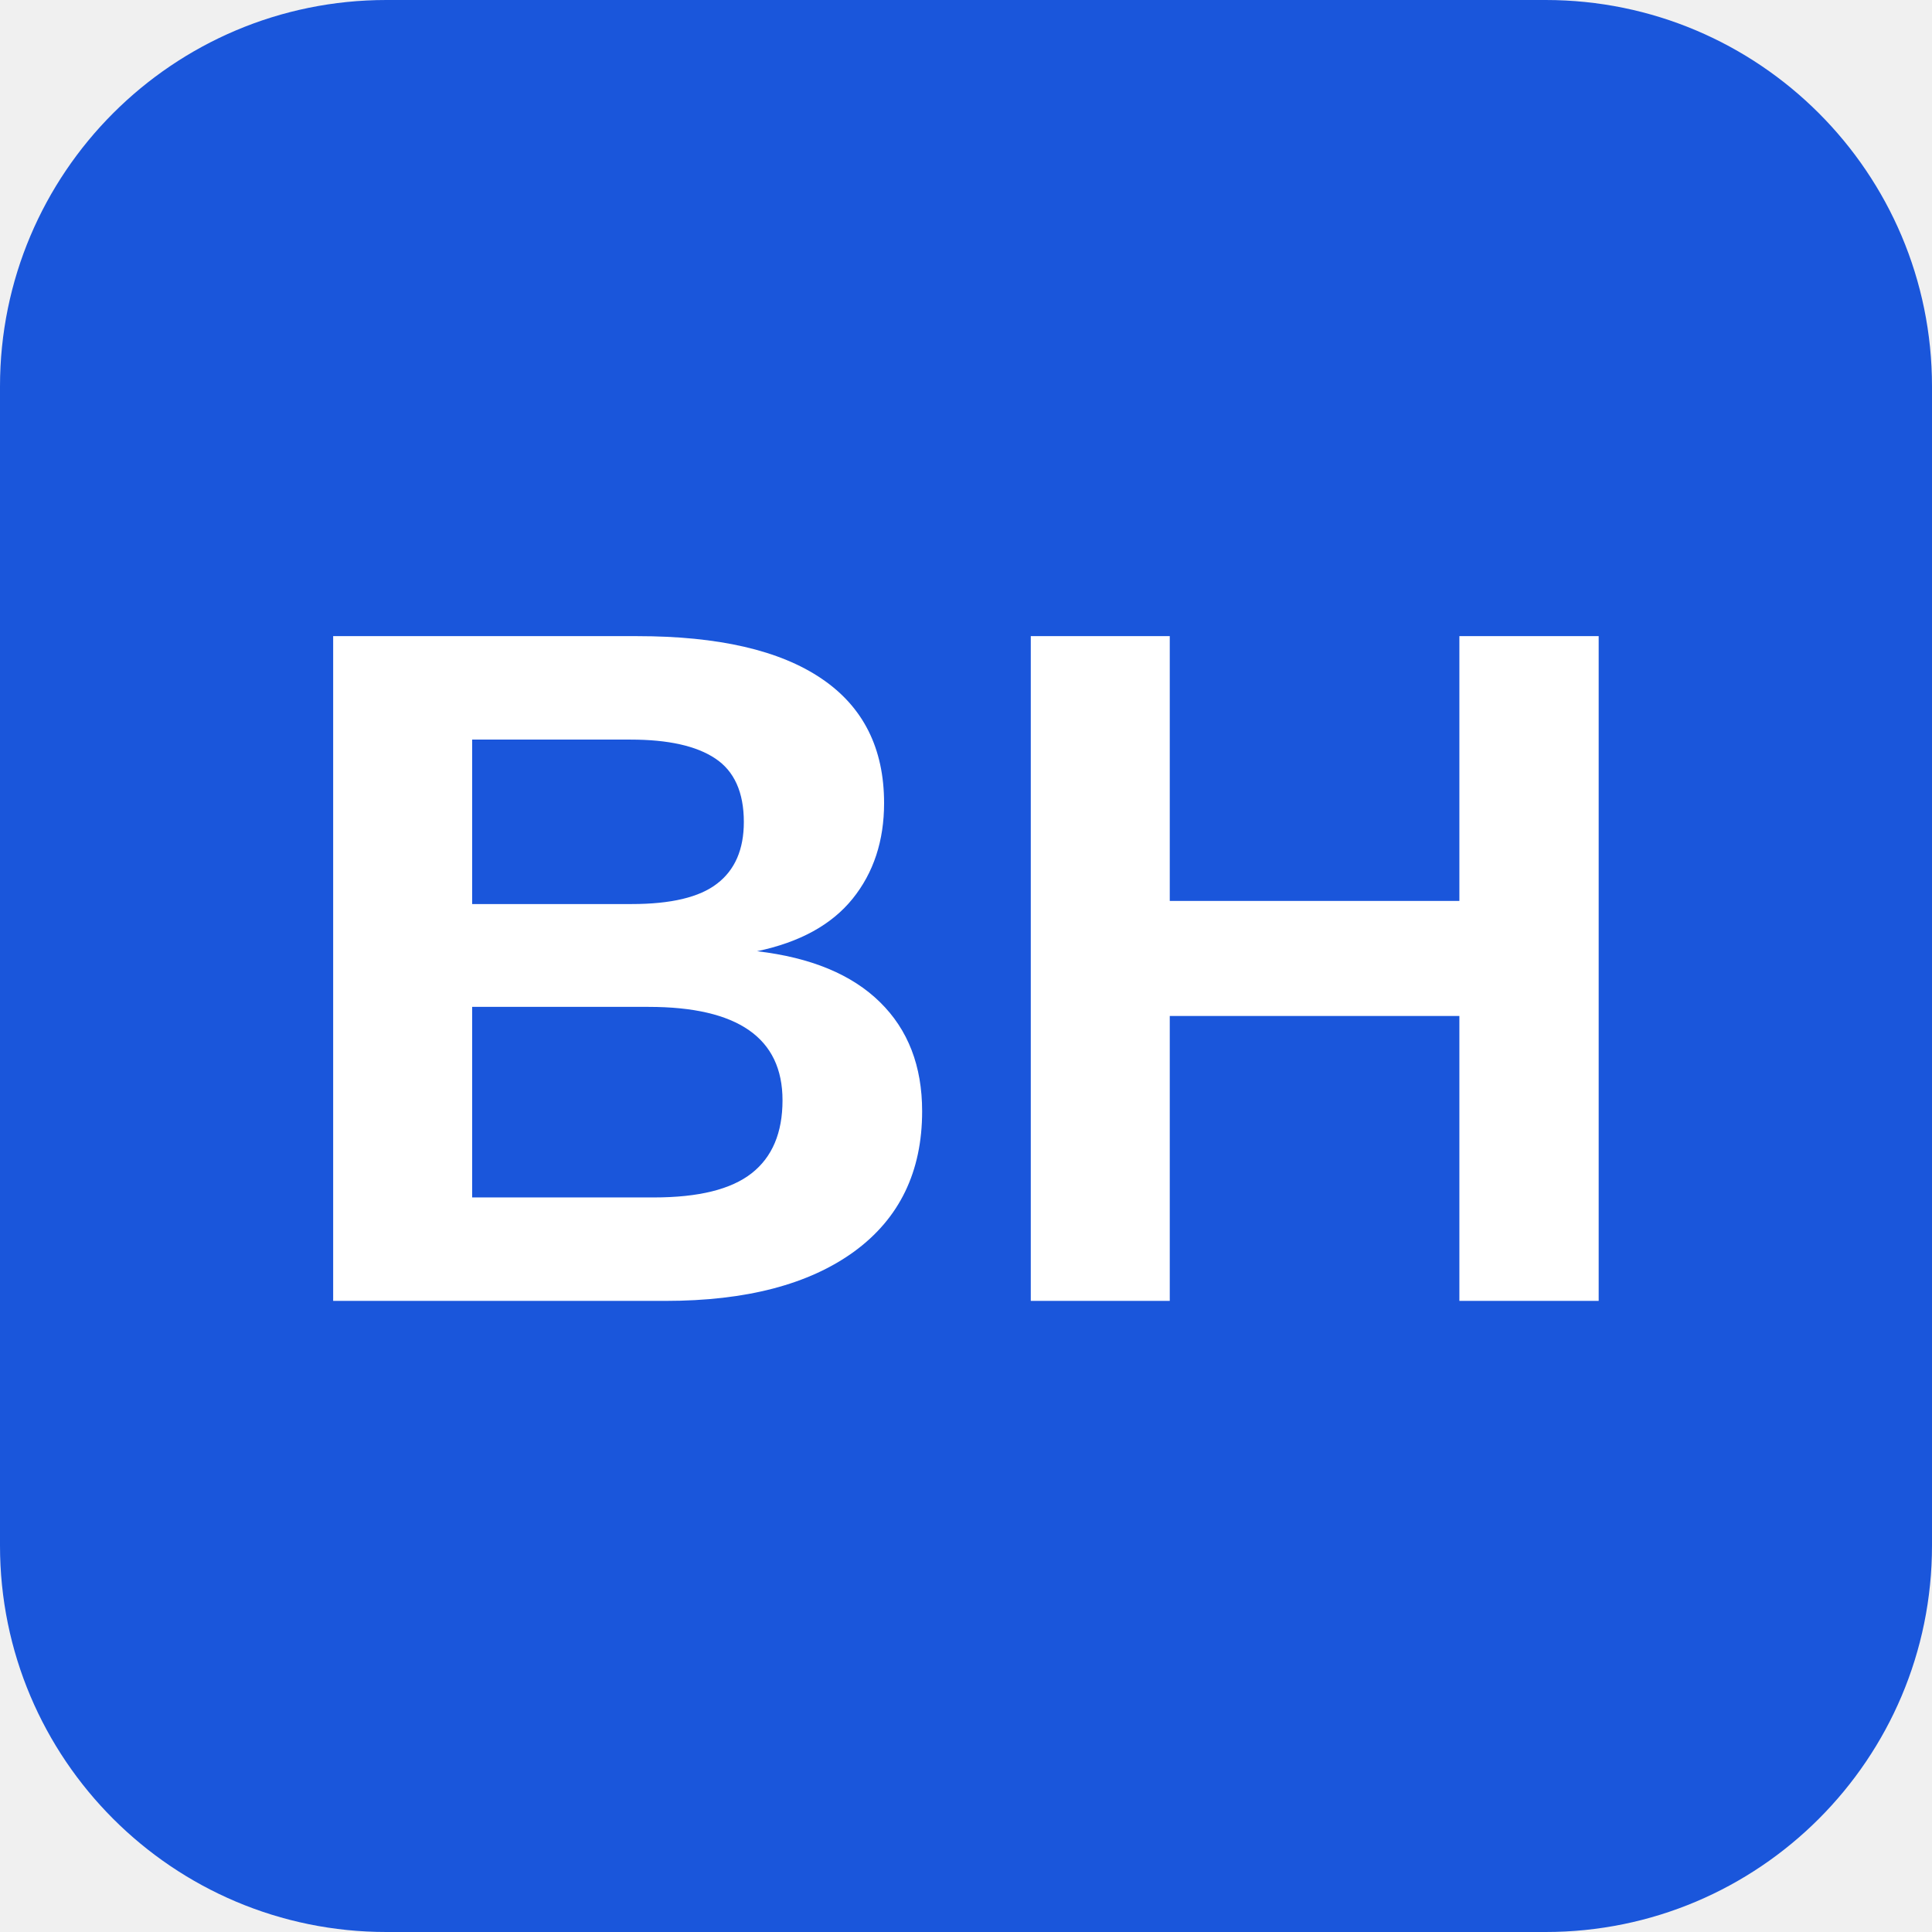
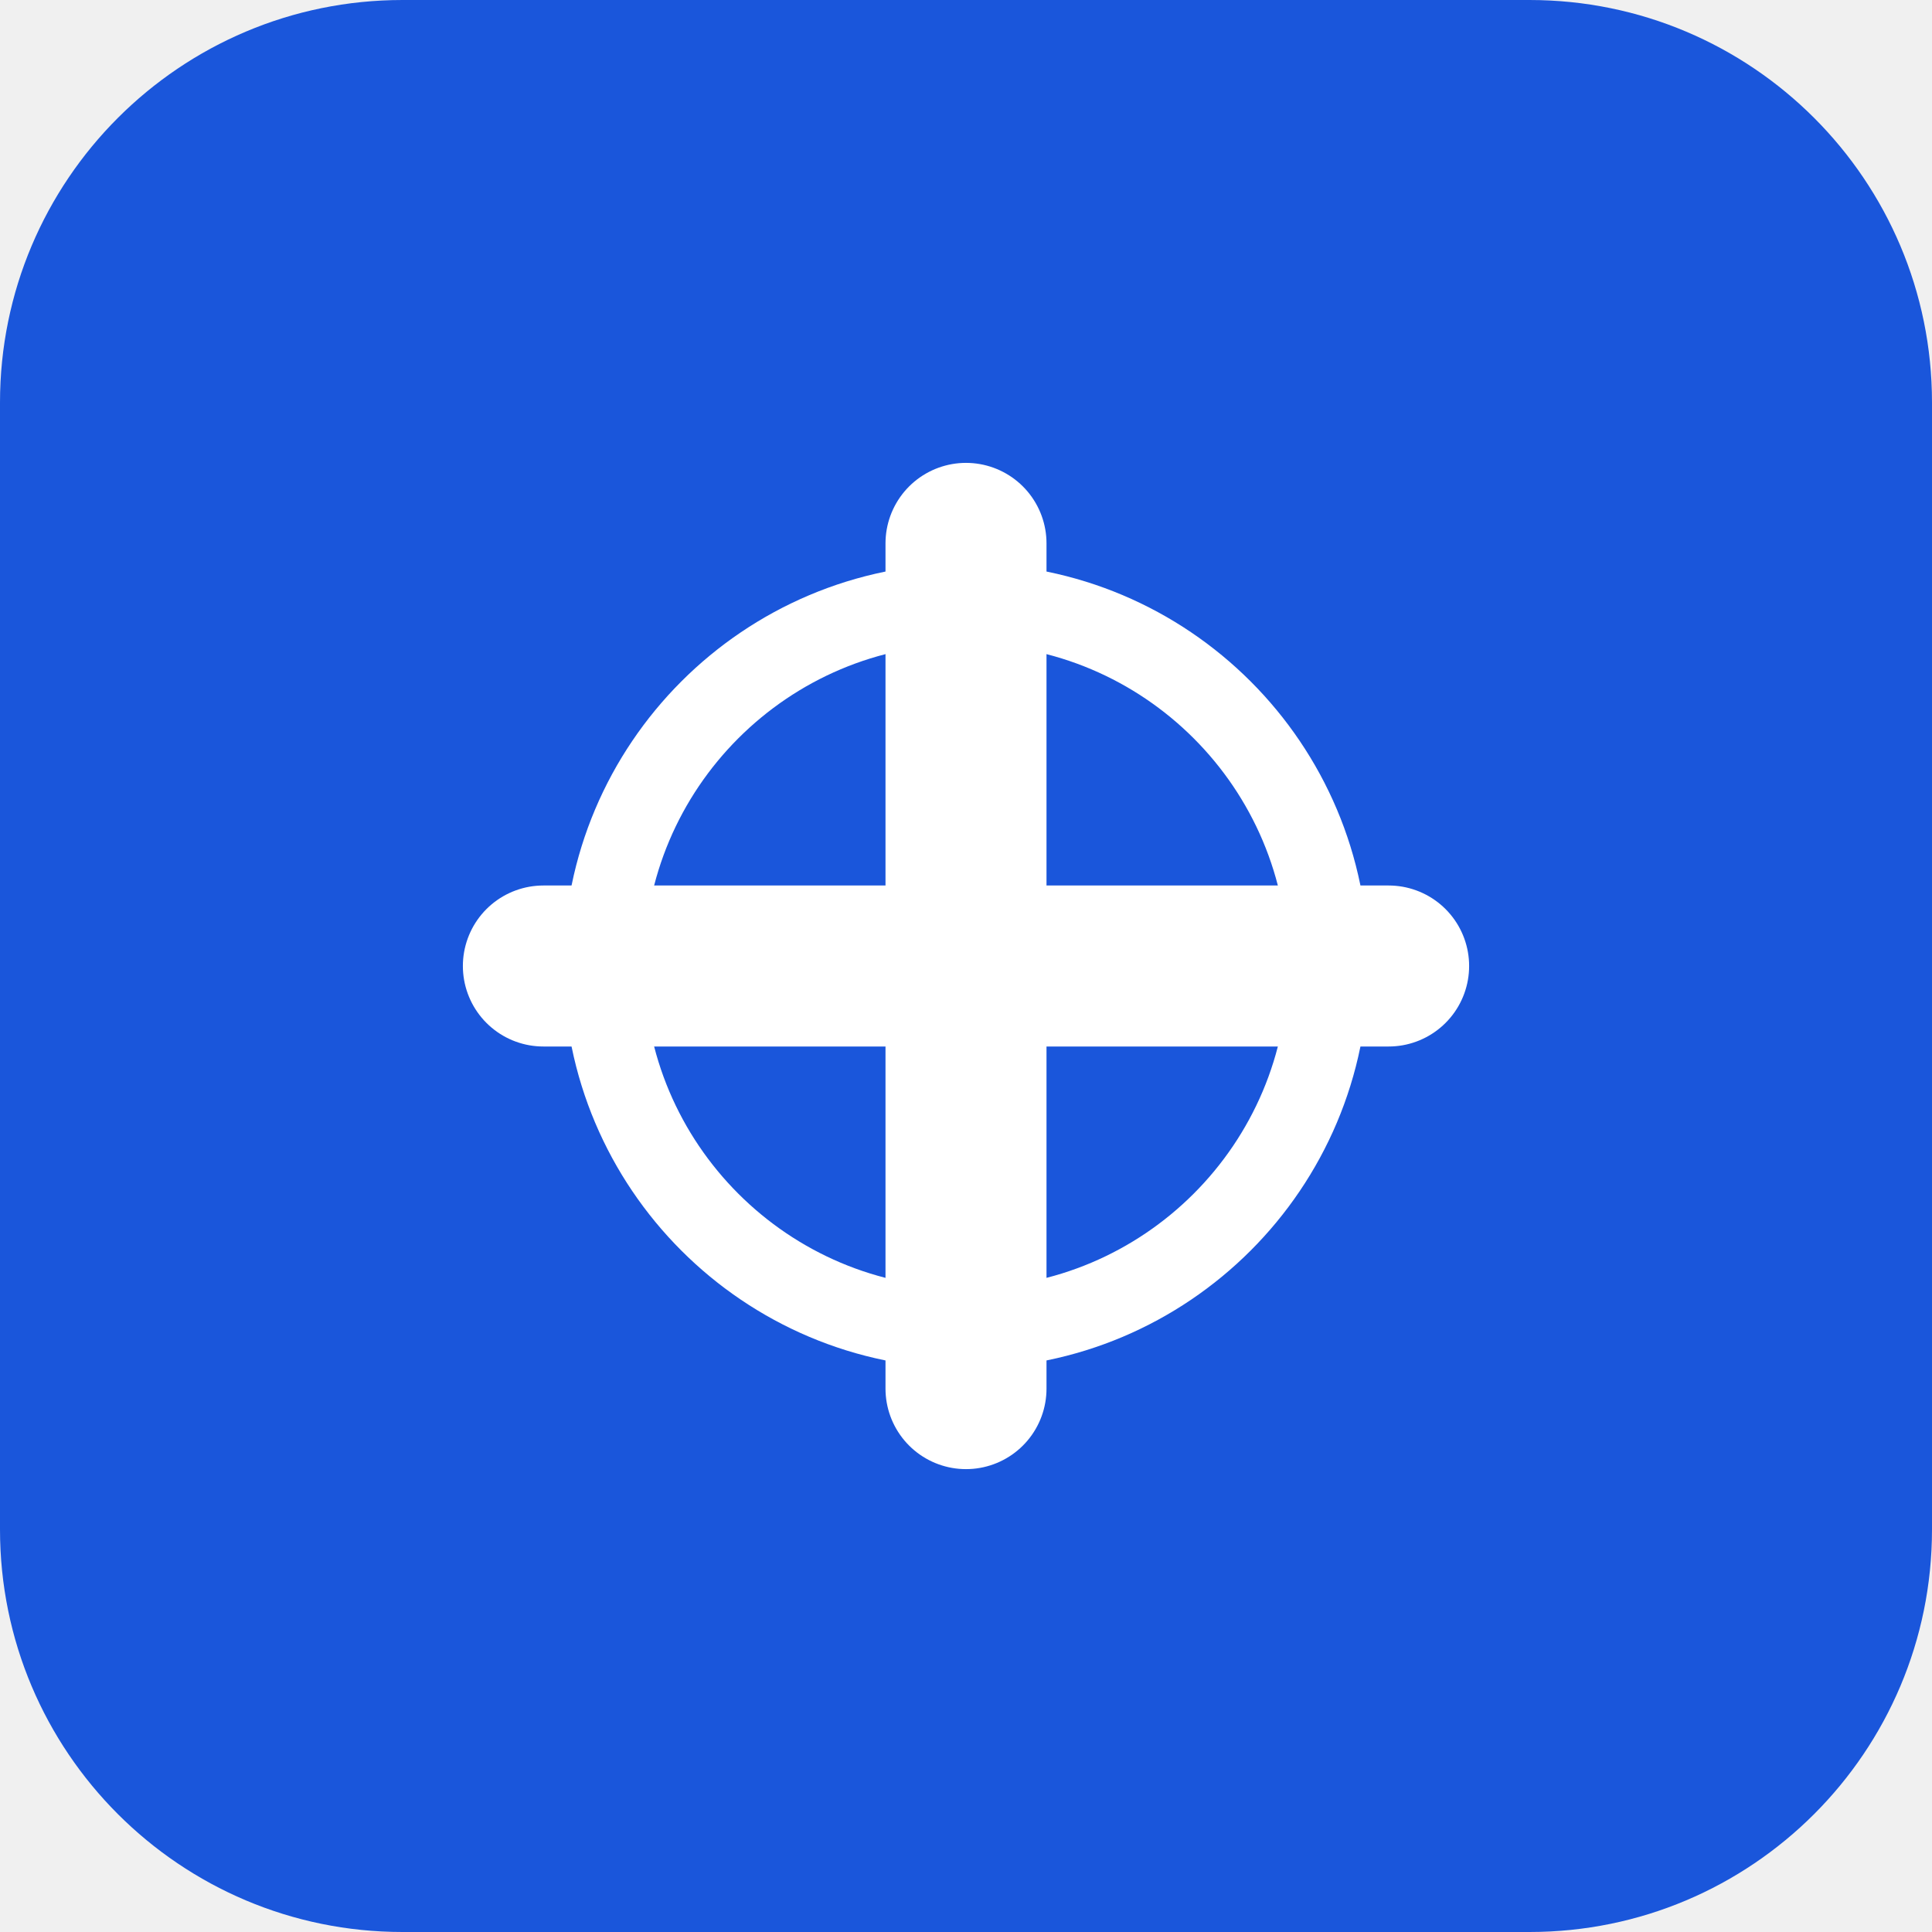
<svg xmlns="http://www.w3.org/2000/svg" width="96" height="96" viewBox="0 0 96 96">
-   <rect width="96" height="96" fill="#1a56db" rx="19.2" />
-   <text x="50%" y="50%" font-family="Arial, sans-serif" font-size="48px" fill="white" text-anchor="middle" dominant-baseline="central" font-weight="bold">BH</text>
+   <rect width="96" height="96" fill="#1a56db" rx="20" ry="20" />
+   <path d="M48 27v42M27 48h42" stroke="#ffffff" stroke-width="8" stroke-linecap="round" />
+   <circle cx="48" cy="48" r="18" stroke="#ffffff" stroke-width="4" fill="none" />
</svg>
